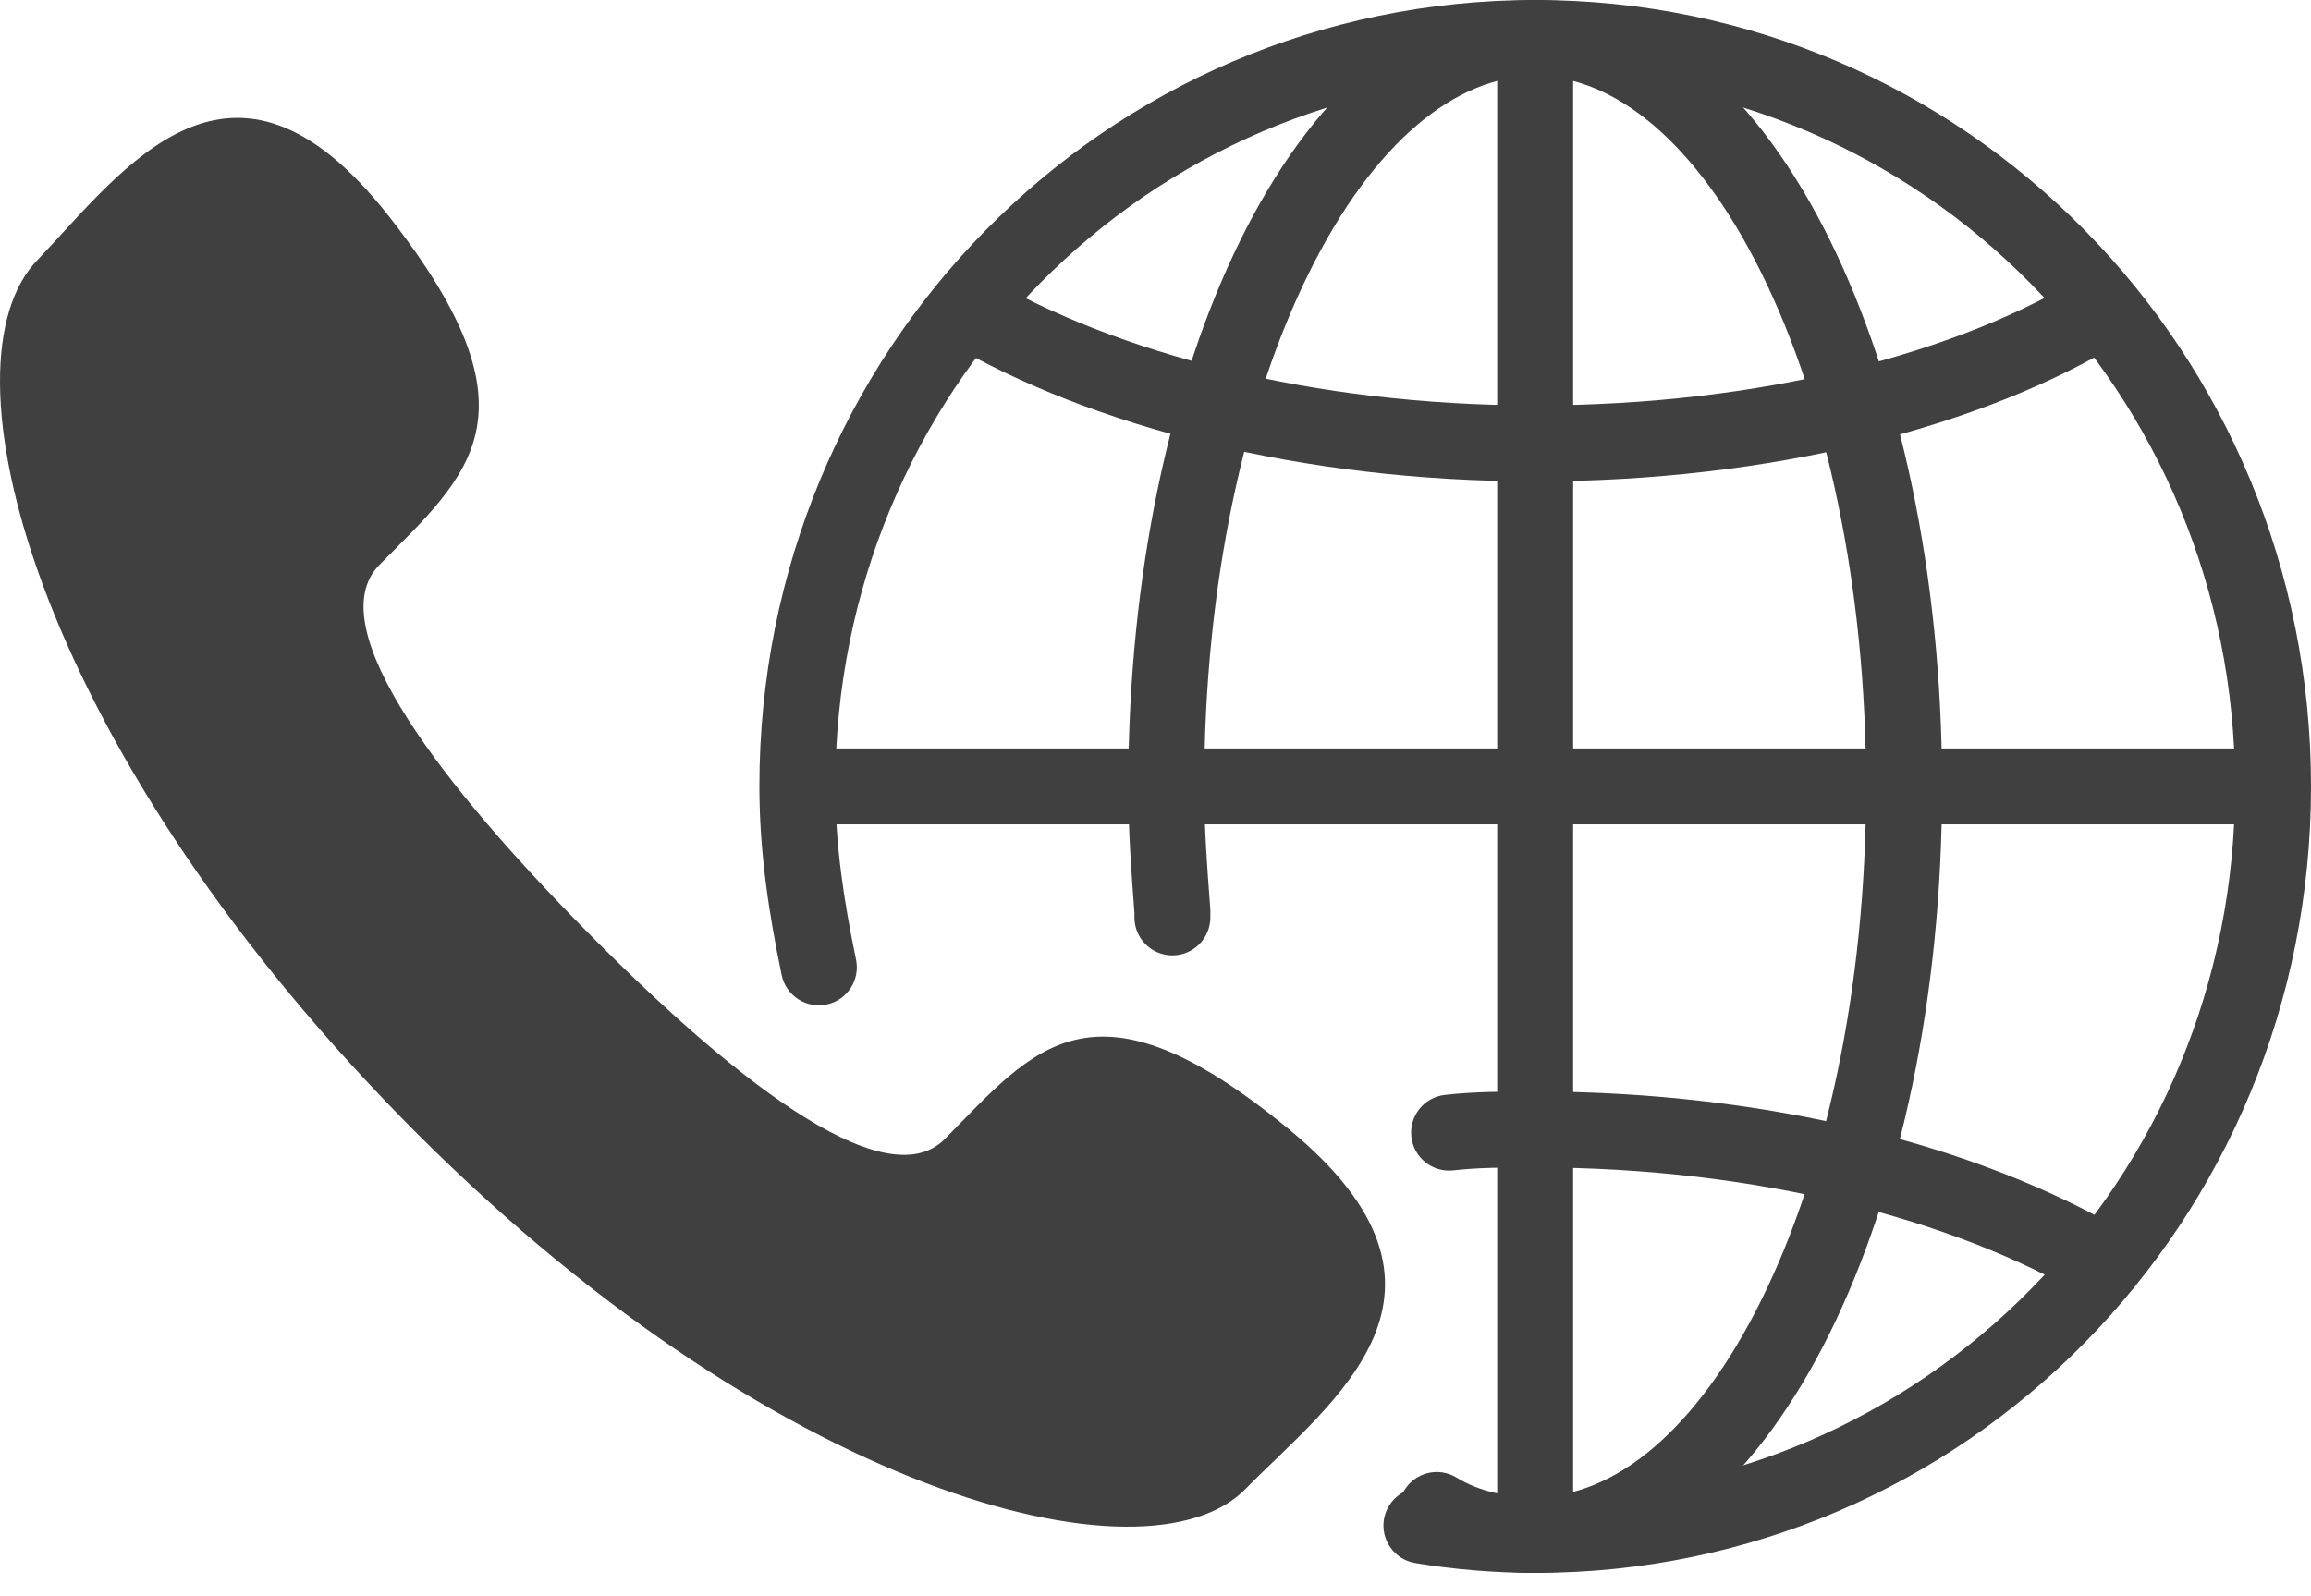
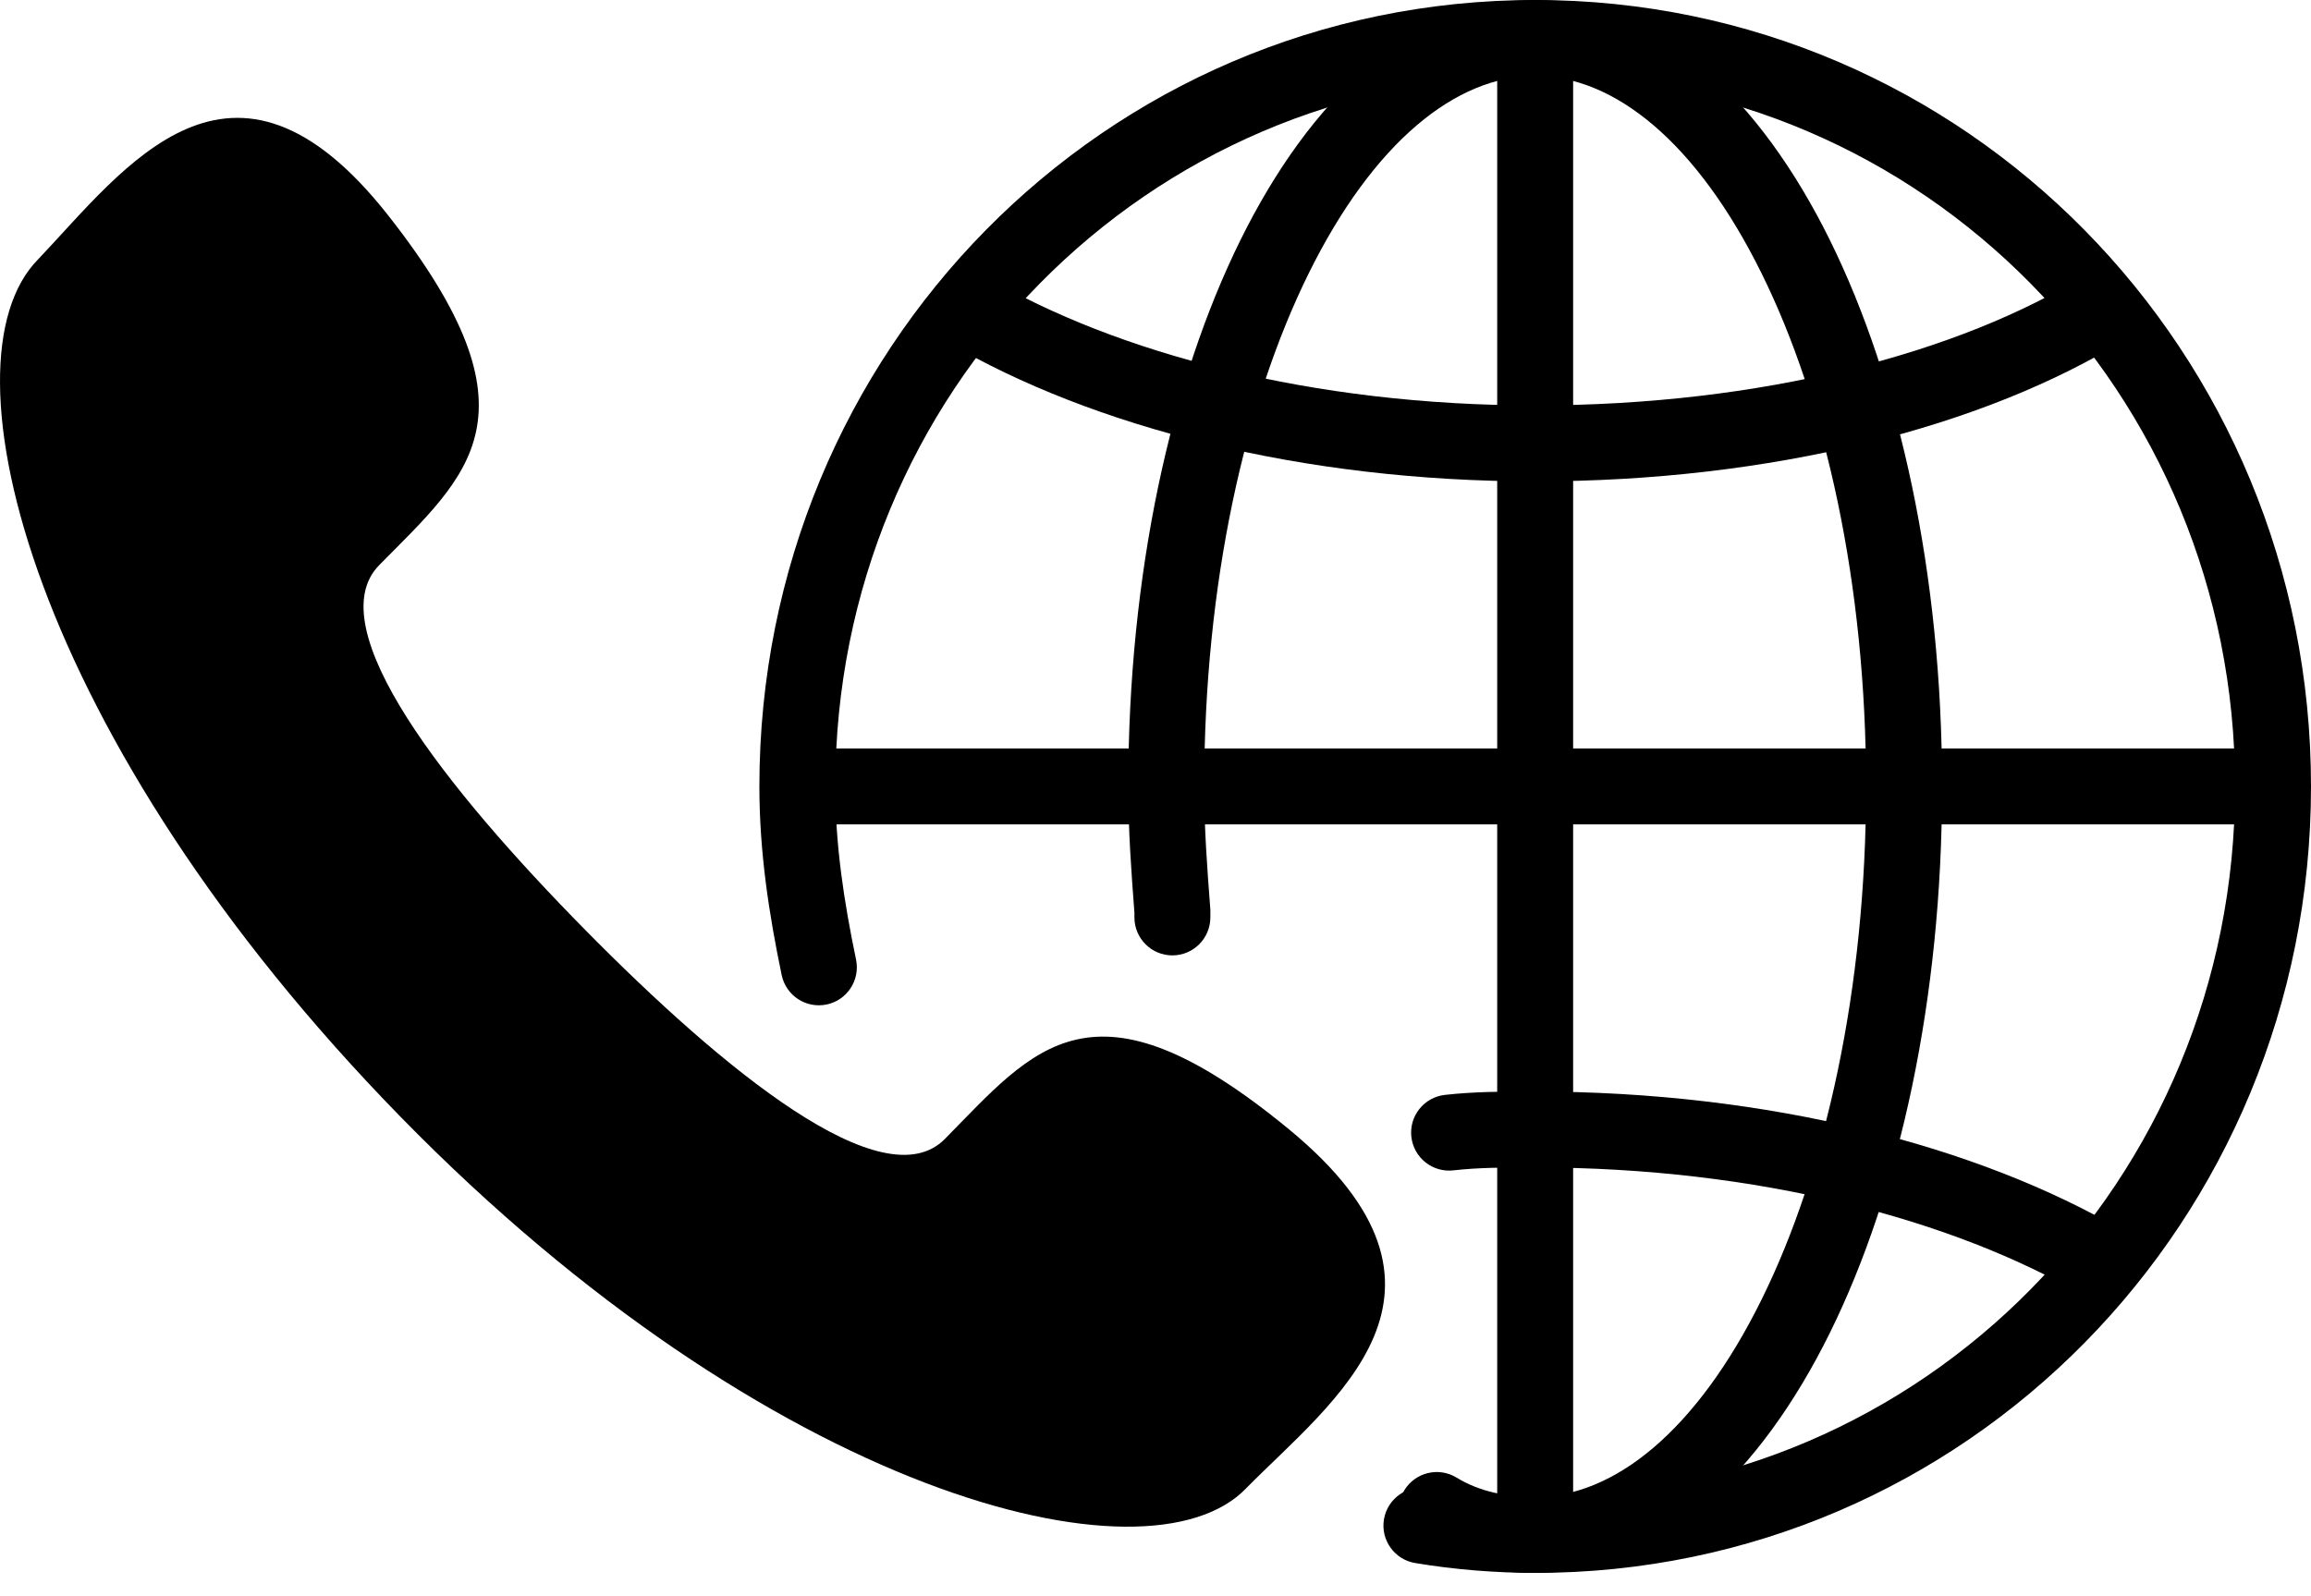
<svg xmlns="http://www.w3.org/2000/svg" width="42" height="29" viewBox="0 0 42 29" fill="none">
-   <path d="M6.893 10.272C8.513 8.628 9.91 7.551 7.06 3.922C4.211 0.294 2.255 3.072 0.691 4.716C-1.153 6.587 0.579 13.447 7.284 20.307C13.989 27.167 20.861 28.924 22.649 27.054C24.213 25.466 27.007 23.482 23.431 20.534C19.855 17.586 18.794 19.06 17.173 20.704C16.056 21.838 13.15 19.456 10.636 16.905C8.122 14.354 5.775 11.406 6.893 10.272Z" fill="#404040" />
-   <path fill-rule="evenodd" clip-rule="evenodd" d="M27.9 21.223C27.334 21.223 26.871 21.224 26.413 21.276C26.034 21.318 25.693 21.046 25.65 20.667C25.607 20.288 25.88 19.947 26.259 19.904C26.8 19.843 27.336 19.843 27.881 19.843L27.9 19.843C32.13 19.843 35.944 20.827 38.586 22.375C38.915 22.568 39.025 22.991 38.832 23.32C38.639 23.649 38.217 23.759 37.888 23.566C35.501 22.167 31.939 21.223 27.9 21.223Z" fill="#404040" />
-   <path fill-rule="evenodd" clip-rule="evenodd" d="M27.9 7.37C32.001 7.37 35.608 6.425 37.928 4.98L38.657 6.152C36.06 7.769 32.18 8.751 27.9 8.751C23.67 8.751 19.856 7.767 17.215 6.218L17.913 5.027C20.3 6.427 23.861 7.37 27.9 7.37Z" fill="#404040" />
-   <path fill-rule="evenodd" clip-rule="evenodd" d="M41.309 14.986H14.49V13.606H41.309V14.986Z" fill="#404040" />
-   <path fill-rule="evenodd" clip-rule="evenodd" d="M27.21 27.904V0.69H28.59V27.904H27.21Z" fill="#404040" />
-   <path fill-rule="evenodd" clip-rule="evenodd" d="M13.801 14.297C13.801 6.385 20.078 0 27.9 0C35.722 0 42 6.385 42 14.297C42 22.209 35.722 28.594 27.9 28.594C27.194 28.594 26.429 28.534 25.718 28.414C25.342 28.351 25.089 27.994 25.152 27.619C25.216 27.243 25.572 26.989 25.948 27.053C26.578 27.16 27.266 27.213 27.9 27.213C34.941 27.213 40.62 21.466 40.62 14.297C40.62 7.128 34.941 1.38 27.9 1.38C20.86 1.38 15.181 7.128 15.181 14.297C15.181 15.363 15.338 16.389 15.558 17.445C15.635 17.818 15.395 18.184 15.022 18.261C14.649 18.338 14.284 18.099 14.206 17.725C13.978 16.628 13.801 15.498 13.801 14.297Z" fill="#404040" />
-   <path fill-rule="evenodd" clip-rule="evenodd" d="M22.546 4.36C23.796 1.831 25.649 0 27.9 0C30.151 0 32.004 1.831 33.254 4.36C34.525 6.933 35.295 10.444 35.295 14.297C35.295 18.15 34.525 21.661 33.254 24.234C32.004 26.763 30.151 28.594 27.9 28.594C27.201 28.594 26.451 28.465 25.753 28.04C25.427 27.841 25.324 27.417 25.522 27.091C25.721 26.766 26.145 26.662 26.471 26.861C26.89 27.116 27.369 27.213 27.9 27.213C29.337 27.213 30.836 26.012 32.016 23.622C33.175 21.277 33.914 17.984 33.914 14.297C33.914 10.61 33.175 7.317 32.016 4.972C30.836 2.582 29.337 1.38 27.9 1.38C26.463 1.38 24.964 2.582 23.783 4.972C22.625 7.317 21.885 10.61 21.885 14.297C21.885 15.061 21.939 15.773 21.995 16.512L21.997 16.539V16.677C21.997 17.058 21.688 17.368 21.307 17.368C20.926 17.368 20.617 17.059 20.617 16.678V16.592C20.562 15.866 20.505 15.111 20.505 14.297C20.505 10.444 21.274 6.933 22.546 4.36Z" fill="#404040" />
+   <path d="M6.893 10.272C8.513 8.628 9.91 7.551 7.06 3.922C4.211 0.294 2.255 3.072 0.691 4.716C-1.153 6.587 0.579 13.447 7.284 20.307C13.989 27.167 20.861 28.924 22.649 27.054C24.213 25.466 27.007 23.482 23.431 20.534C19.855 17.586 18.794 19.06 17.173 20.704C16.056 21.838 13.15 19.456 10.636 16.905C8.122 14.354 5.775 11.406 6.893 10.272Z" fill="currentColor" />
+   <path fill-rule="evenodd" clip-rule="evenodd" d="M27.9 21.223C27.334 21.223 26.871 21.224 26.413 21.276C26.034 21.318 25.693 21.046 25.65 20.667C25.607 20.288 25.88 19.947 26.259 19.904C26.8 19.843 27.336 19.843 27.881 19.843L27.9 19.843C32.13 19.843 35.944 20.827 38.586 22.375C38.915 22.568 39.025 22.991 38.832 23.32C38.639 23.649 38.217 23.759 37.888 23.566C35.501 22.167 31.939 21.223 27.9 21.223Z" fill="currentColor" />
+   <path fill-rule="evenodd" clip-rule="evenodd" d="M27.9 7.37C32.001 7.37 35.608 6.425 37.928 4.98L38.657 6.152C36.06 7.769 32.18 8.751 27.9 8.751C23.67 8.751 19.856 7.767 17.215 6.218L17.913 5.027C20.3 6.427 23.861 7.37 27.9 7.37Z" fill="currentColor" />
+   <path fill-rule="evenodd" clip-rule="evenodd" d="M41.309 14.986H14.49V13.606H41.309V14.986Z" fill="currentColor" />
+   <path fill-rule="evenodd" clip-rule="evenodd" d="M27.21 27.904V0.69H28.59V27.904H27.21Z" fill="currentColor" />
+   <path fill-rule="evenodd" clip-rule="evenodd" d="M13.801 14.297C13.801 6.385 20.078 0 27.9 0C35.722 0 42 6.385 42 14.297C42 22.209 35.722 28.594 27.9 28.594C27.194 28.594 26.429 28.534 25.718 28.414C25.342 28.351 25.089 27.994 25.152 27.619C25.216 27.243 25.572 26.989 25.948 27.053C26.578 27.16 27.266 27.213 27.9 27.213C34.941 27.213 40.62 21.466 40.62 14.297C40.62 7.128 34.941 1.38 27.9 1.38C20.86 1.38 15.181 7.128 15.181 14.297C15.181 15.363 15.338 16.389 15.558 17.445C15.635 17.818 15.395 18.184 15.022 18.261C14.649 18.338 14.284 18.099 14.206 17.725C13.978 16.628 13.801 15.498 13.801 14.297Z" fill="currentColor" />
+   <path fill-rule="evenodd" clip-rule="evenodd" d="M22.546 4.36C23.796 1.831 25.649 0 27.9 0C30.151 0 32.004 1.831 33.254 4.36C34.525 6.933 35.295 10.444 35.295 14.297C35.295 18.15 34.525 21.661 33.254 24.234C32.004 26.763 30.151 28.594 27.9 28.594C27.201 28.594 26.451 28.465 25.753 28.04C25.427 27.841 25.324 27.417 25.522 27.091C25.721 26.766 26.145 26.662 26.471 26.861C26.89 27.116 27.369 27.213 27.9 27.213C29.337 27.213 30.836 26.012 32.016 23.622C33.175 21.277 33.914 17.984 33.914 14.297C33.914 10.61 33.175 7.317 32.016 4.972C30.836 2.582 29.337 1.38 27.9 1.38C26.463 1.38 24.964 2.582 23.783 4.972C22.625 7.317 21.885 10.61 21.885 14.297C21.885 15.061 21.939 15.773 21.995 16.512L21.997 16.539V16.677C21.997 17.058 21.688 17.368 21.307 17.368C20.926 17.368 20.617 17.059 20.617 16.678V16.592C20.562 15.866 20.505 15.111 20.505 14.297C20.505 10.444 21.274 6.933 22.546 4.36Z" fill="currentColor" />
</svg>
